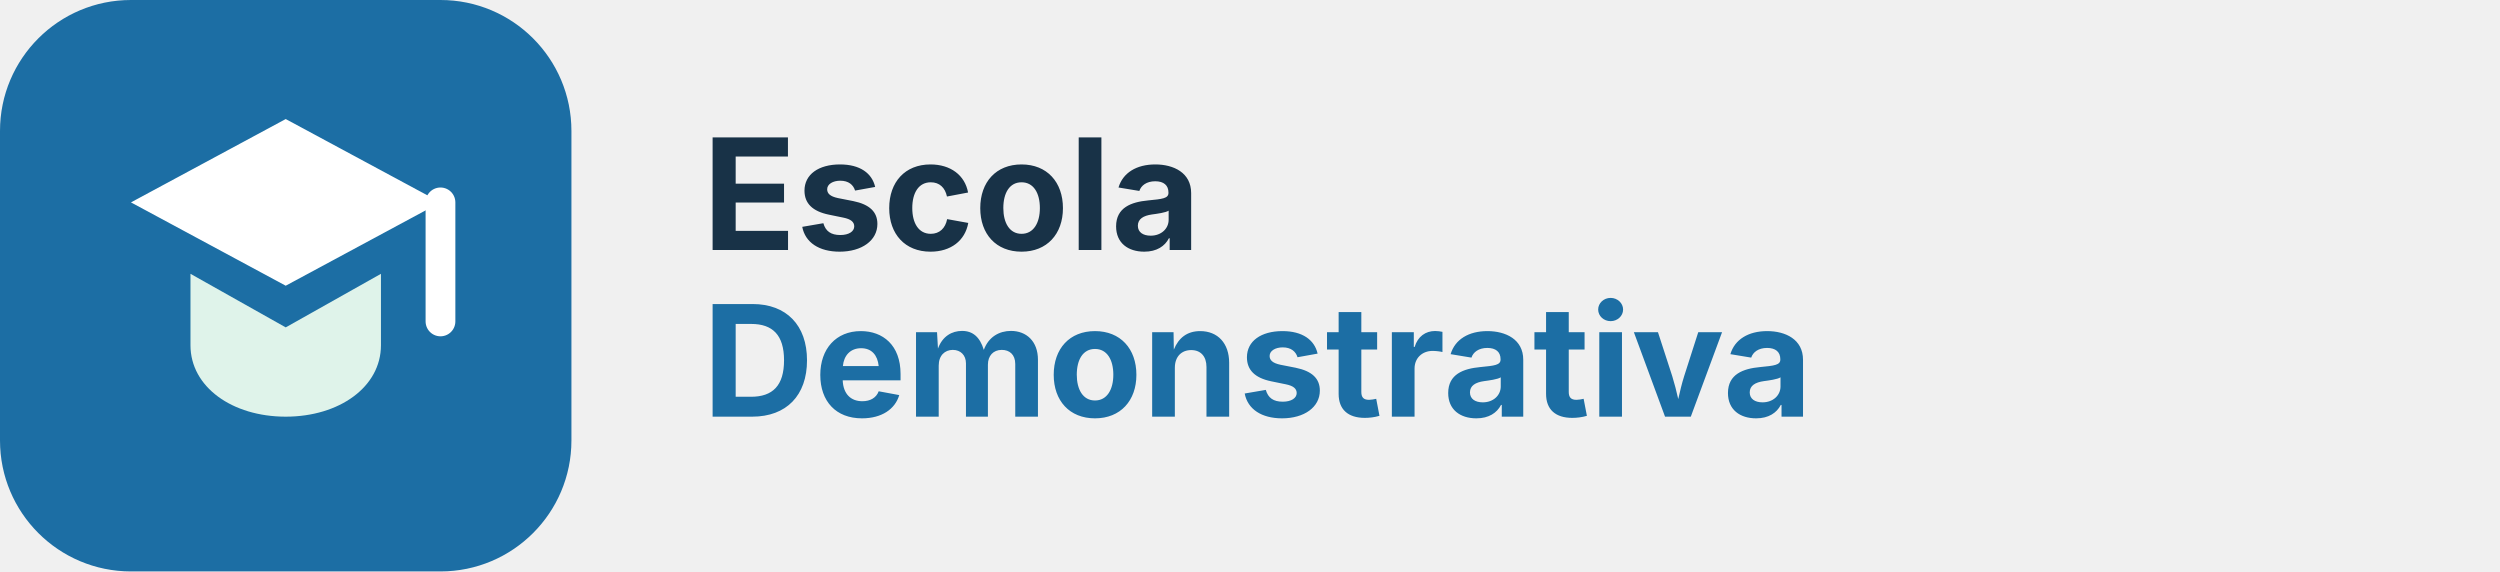
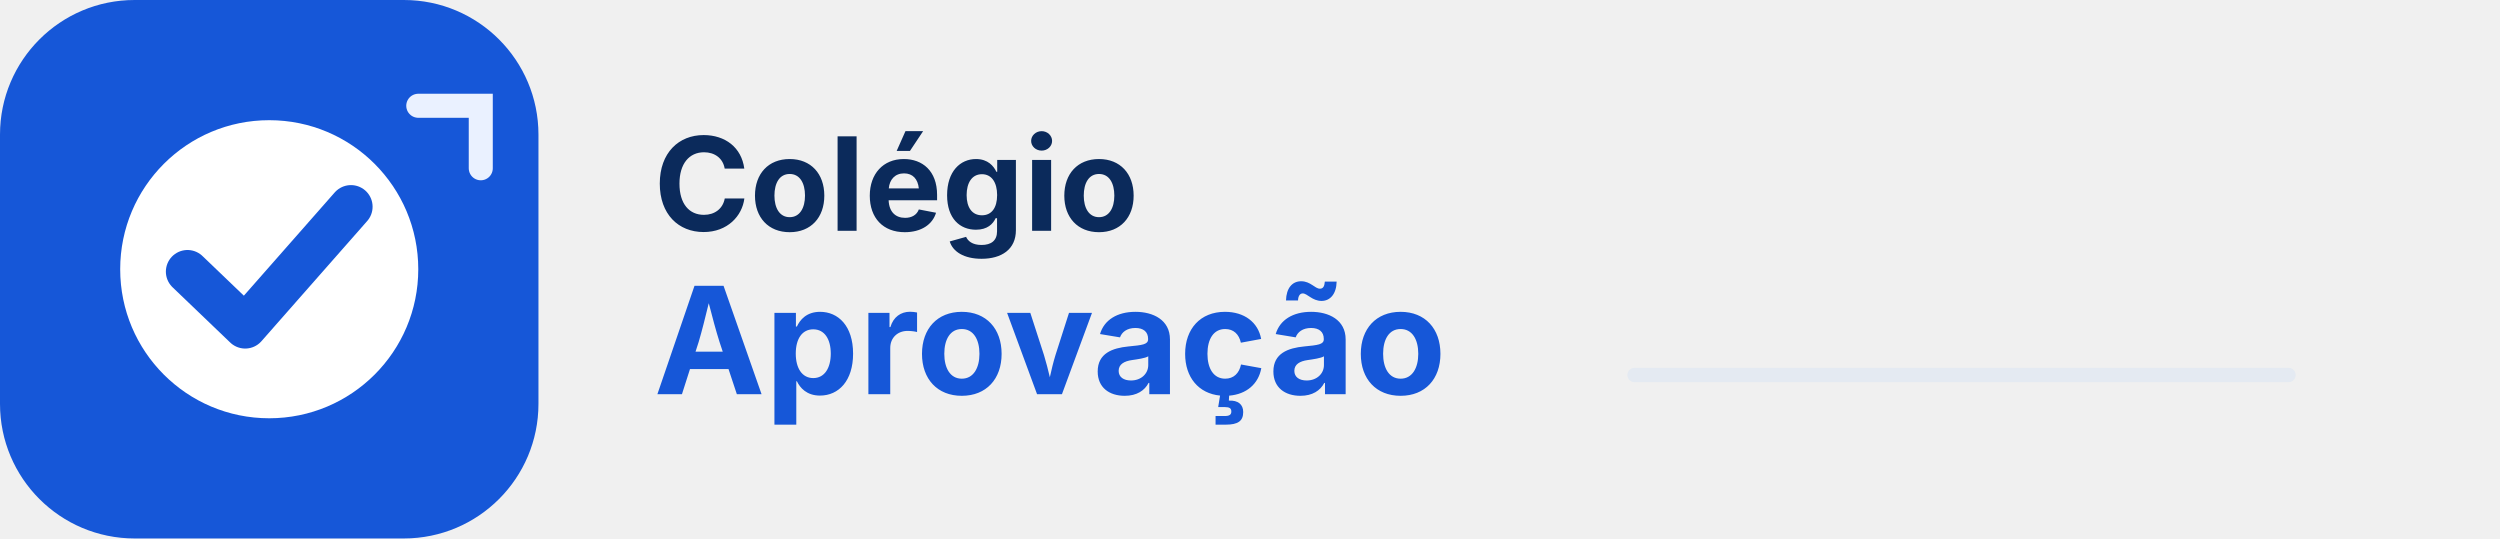
- <svg xmlns="http://www.w3.org/2000/svg" width="420" height="96" viewBox="0 0 420 96" role="img" aria-label="Escola Demonstrativa">
-   <rect width="96" height="96" rx="22" fill="#1C6EA4" />
-   <path d="M22 34L48 20L74 34L48 48L22 34Z" fill="#FFFFFF" />
-   <path d="M32 46V58C32 65 39 70 48 70C57 70 64 65 64 58V46L48 55L32 46Z" fill="#DFF3EA" />
-   <path d="M74 34V54" stroke="#FFFFFF" stroke-width="5" stroke-linecap="round" />
-   <text x="118" y="42" font-family="Inter, Arial, sans-serif" font-size="26" font-weight="700" fill="#183247">Escola</text>
-   <text x="118" y="70" font-family="Inter, Arial, sans-serif" font-size="26" font-weight="700" fill="#1C6EA4">Demonstrativa</text>
+ <svg xmlns="http://www.w3.org/2000/svg" width="520" height="112" viewBox="0 0 520 112" role="img" aria-label="Colégio Aprovação">
+   <rect width="112" height="112" rx="28" fill="#1657D8" />
+   <circle cx="56" cy="56" r="31" fill="#FFFFFF" />
+   <path d="M39 56.5L51 68L73 43" fill="none" stroke="#1657D8" stroke-width="9" stroke-linecap="round" stroke-linejoin="round" />
+   <path d="M87 22H100V35" fill="none" stroke="#EAF1FF" stroke-width="5" stroke-linecap="round" />
+   <text x="136" y="48" font-family="Inter, Arial, sans-serif" font-size="27" font-weight="700" fill="#0B2A5B">Colégio</text>
+   <text x="136" y="82" font-family="Inter, Arial, sans-serif" font-size="31" font-weight="700" fill="#1657D8">Aprovação</text>
+   <path d="M340 78H476" stroke="#E4EAF2" stroke-width="3" stroke-linecap="round" />
</svg>
